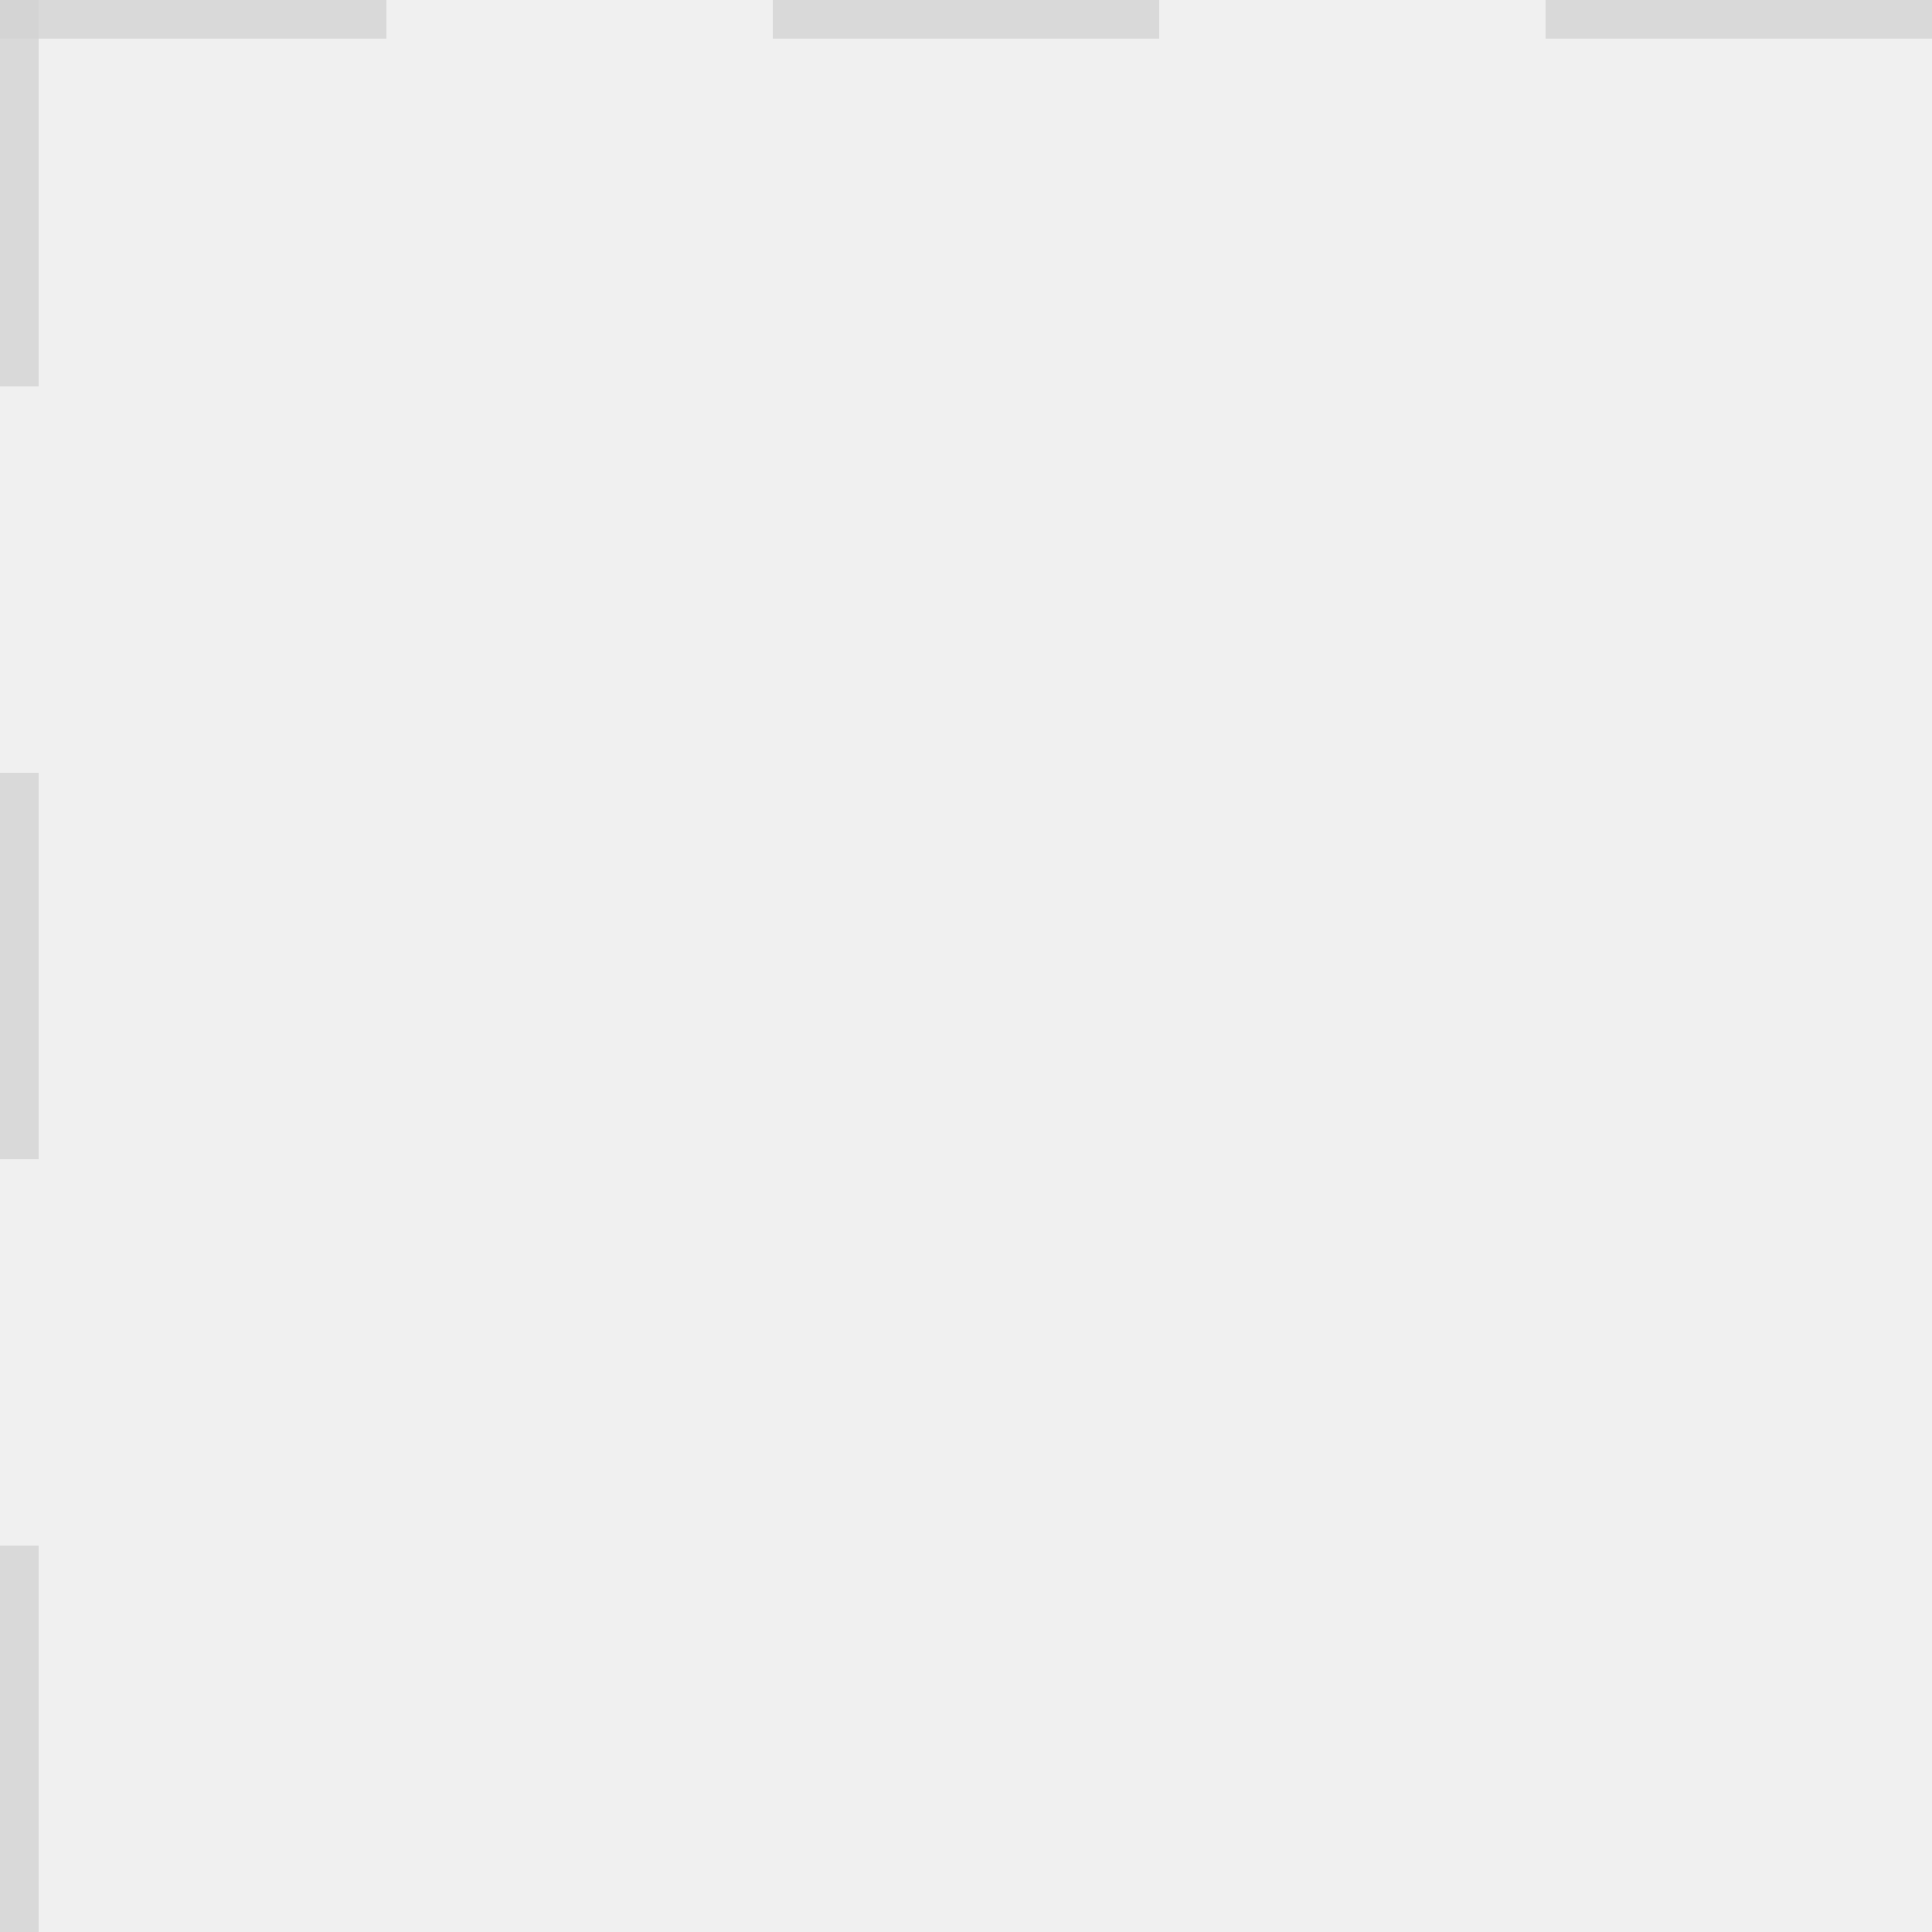
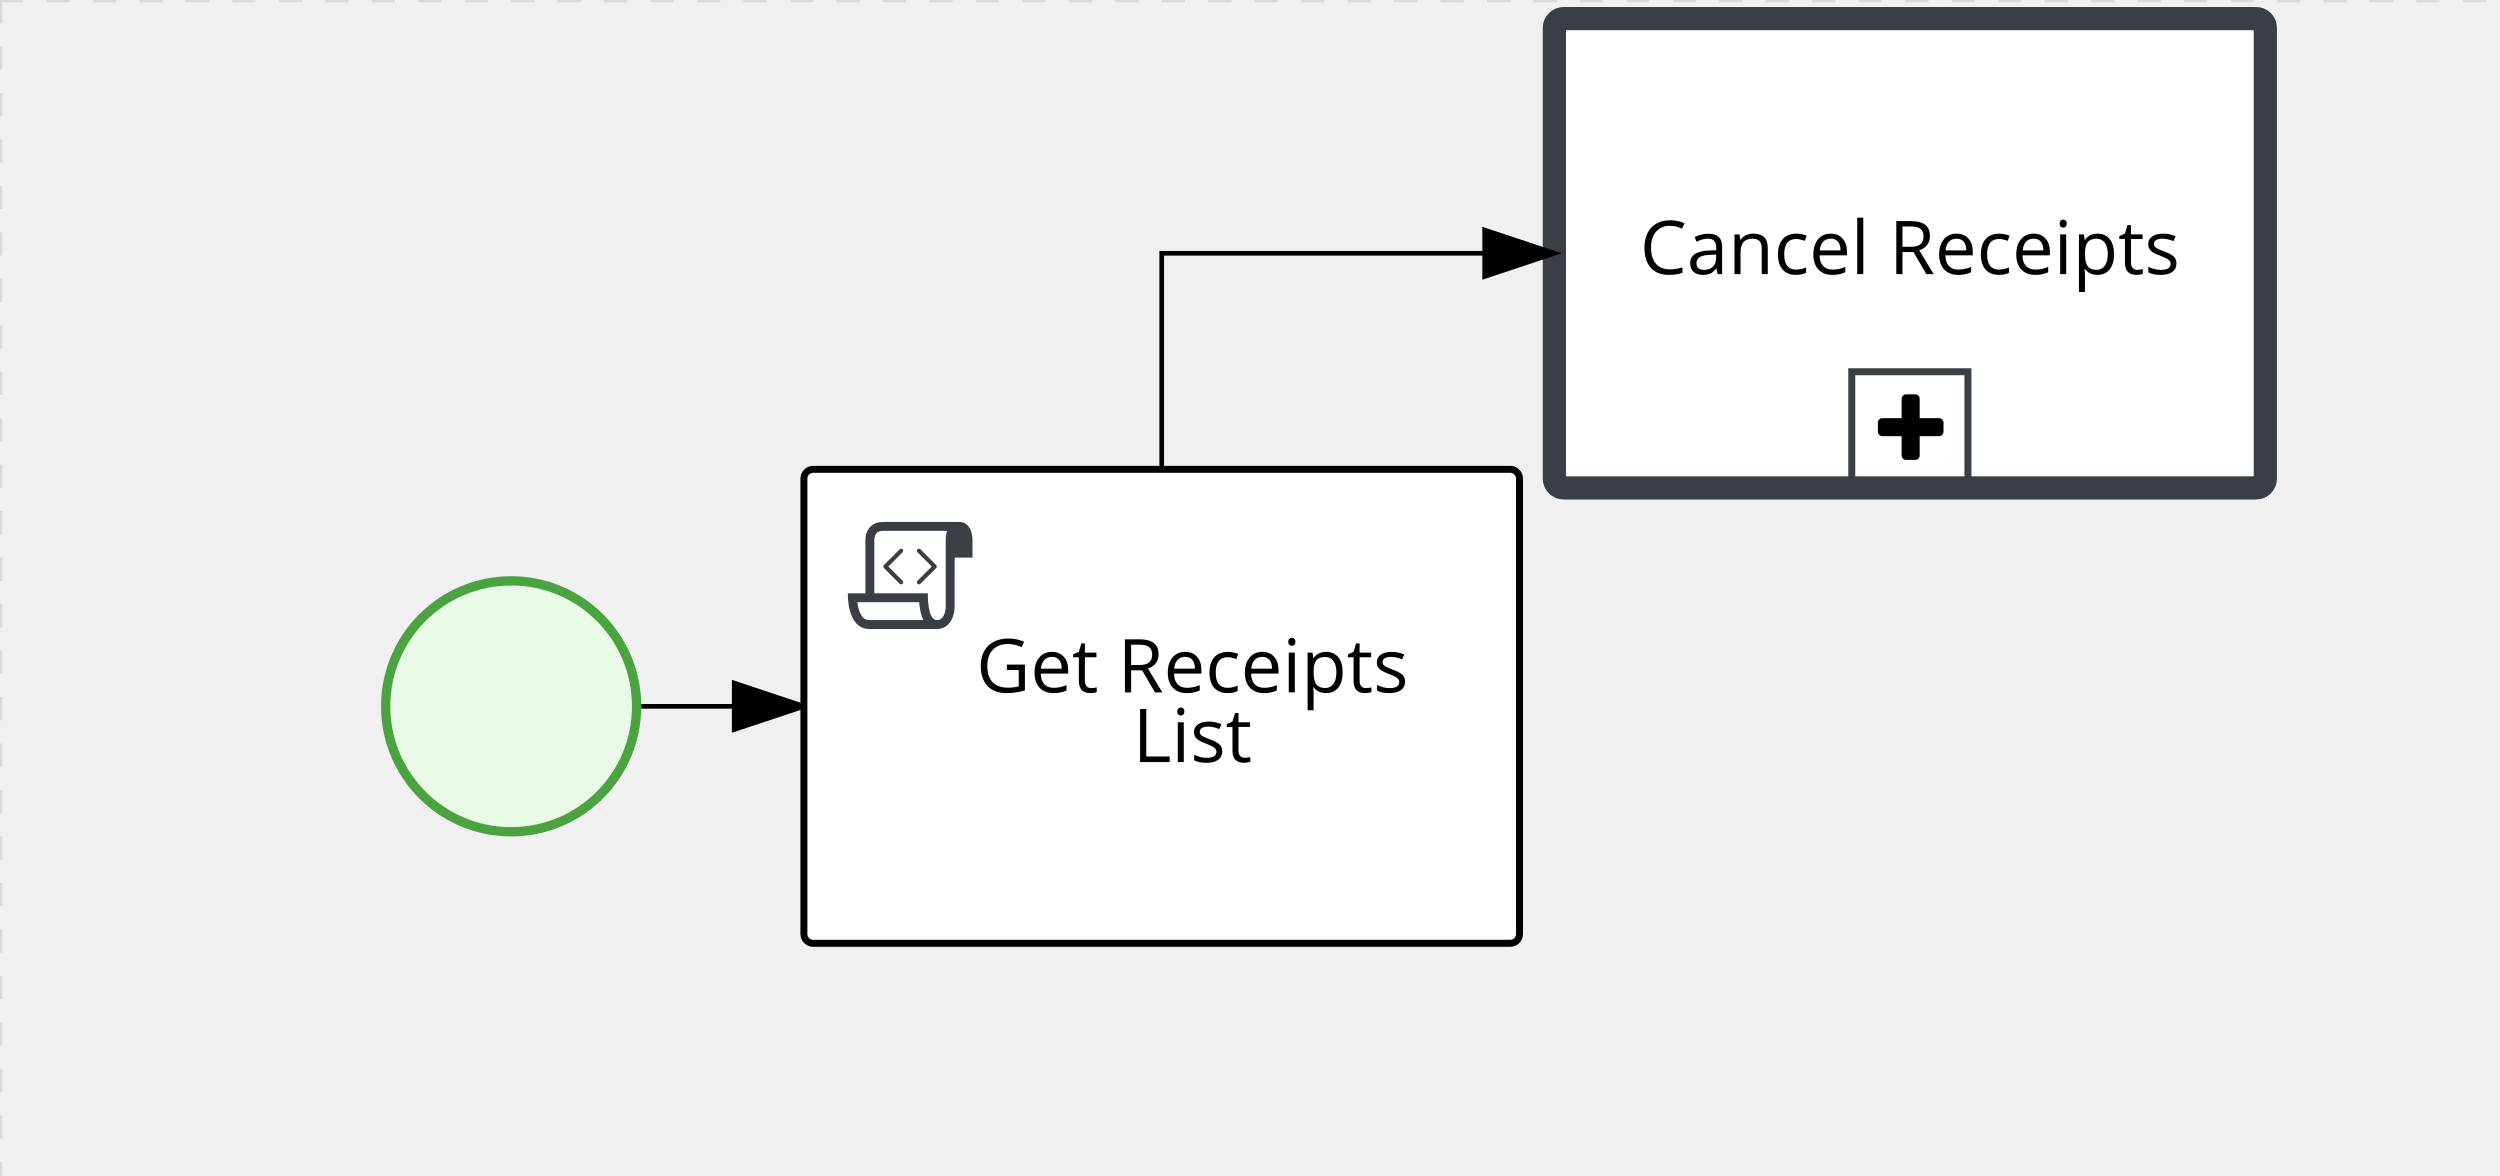
- <svg xmlns="http://www.w3.org/2000/svg" version="1.1" width="25" height="25" viewBox="0 0 25 25">
+ <svg xmlns="http://www.w3.org/2000/svg" version="1.1" width="538" height="253" viewBox="0 0 538 253">
  <defs />
  <g transform="matrix(1,0,0,1,0,0)">
    <g>
      <g>
        <g>
          <path fill="none" stroke="#d3d3d3" paint-order="fill stroke markers" d=" M 0 0 L 1200 0" stroke-miterlimit="10" stroke-opacity="0.8" stroke-dasharray="5" />
        </g>
        <g>
          <path fill="none" stroke="#d3d3d3" paint-order="fill stroke markers" d=" M 0 0 L 0 800" stroke-miterlimit="10" stroke-opacity="0.8" stroke-dasharray="5" />
        </g>
      </g>
+       <g id="_3E054E61-240E-4CA6-9A4F-EE4B25C9E28C" bpmn2nodeid="_3E054E61-240E-4CA6-9A4F-EE4B25C9E28C" transform="matrix(1,0,0,1,82,124)">
+         <g>
+           <path fill="none" stroke="none" />
+         </g>
+         <g transform="matrix(0.125,0,0,0.125,0,0)">
+           <g transform="matrix(1,0,0,1,0,0)">
+             <path fill="#e8fae6" stroke="none" id="_3E054E61-240E-4CA6-9A4F-EE4B25C9E28C?shapeType=BACKGROUND" paint-order="stroke fill markers" d=" M 0 0 M 444 224 C 444 263.9 434.2 300.8 414.4 334.5 C 394.7 368.2 368 394.9 334.4 414.5 C 300.8 434.1 263.9 444 224 444 C 184.1 444 147.2 434.2 113.5 414.4 C 79.8 394.7 53.1 368 33.5 334.4 C 13.9 300.8 4 263.9 4 224 C 4 184.1 13.8 147.2 33.6 113.5 C 53.4 79.8 80.1 53.1 113.6 33.5 C 147.1 13.9 184.1 4 224 4 C 263.9 4 300.8 13.8 334.5 33.6 C 368.2 53.4 394.9 80.1 414.5 113.6 C 434.1 147.1 444 184.1 444 224 Z" />
+           </g>
+           <g>
+             <g transform="matrix(1,0,0,1,0,0)">
+               <g transform="matrix(1,0,0,1,0,0)">
+                 <path fill="rgb(74,162,65)" stroke="none" id="_3E054E61-240E-4CA6-9A4F-EE4B25C9E28C?shapeType=BORDER&amp;renderType=FILL" paint-order="stroke fill markers" d=" M 0 0 M 224 0 C 100.3 0 0 100.3 0 224 C 0 347.7 100.3 448 224 448 C 347.7 448 448 347.7 448 224 C 448 100.3 347.7 0 224 0 Z M 0 0 M 224 432 C 109.1 432 16 338.9 16 224 C 16 109.1 109.1 16 224 16 C 338.9 16 432 109.1 432 224 C 432 338.9 338.9 432 224 432 Z" />
+               </g>
+             </g>
+           </g>
+         </g>
+         <g transform="matrix(1,0,0,1,28,61)" />
+       </g>
+       <g id="_4A2DC2A9-825C-4FB4-BE9D-8185B55DA53F" bpmn2nodeid="_4A2DC2A9-825C-4FB4-BE9D-8185B55DA53F" transform="matrix(1,0,0,1,0,0)">
+         <g>
+           <path fill="none" stroke="rgb(0,0,0)" paint-order="fill stroke markers" d=" M 138 152 L 158 152" stroke-miterlimit="10" stroke-dasharray="" />
+         </g>
+         <g transform="matrix(1,0,0,1,138,152)" />
+         <g transform="matrix(6.123233995736766e-17,1,-1,6.123233995736766e-17,173,147)">
+           <path fill="rgb(0,0,0)" stroke="rgb(0,0,0)" paint-order="fill stroke markers" d=" M 10 15 L 0 15 L 5 0 Z" stroke-miterlimit="10" stroke-dasharray="" />
+         </g>
+         <g transform="matrix(1,0,0,1,138,142)" />
+       </g>
+       <g transform="matrix(1,0,0,1,82,124)" />
+       <g id="_FD721D0F-B13B-44B8-B9E2-E132484ACFA2" bpmn2nodeid="_FD721D0F-B13B-44B8-B9E2-E132484ACFA2" transform="matrix(1,0,0,1,173,101)">
+         <g>
+           <path fill="none" stroke="none" />
+         </g>
+         <g transform="matrix(1,0,0,1,0,0)">
+           <path fill="#ffffff" stroke="none" id="_FD721D0F-B13B-44B8-B9E2-E132484ACFA2?shapeType=BACKGROUND" paint-order="stroke fill markers" d=" M 2 0 L 152 0 L 152 0 A 2 2 0 0 1 154 2 L 154 100 L 154 100 A 2 2 0 0 1 152 102 L 2 102 L 2 102 A 2 2 0 0 1 0 100 L 0 2 L 0 2 A 2 2 0 0 1 2 0 Z" />
+         </g>
+         <g transform="matrix(1,0,0,1,0,0)">
+           <path fill="none" stroke="rgb(0,0,0)" id="_FD721D0F-B13B-44B8-B9E2-E132484ACFA2?shapeType=BORDER&amp;renderType=STROKE" paint-order="fill stroke markers" d=" M 2 0 L 152 0 L 152 0 A 2 2 0 0 1 154 2 L 154 100 L 154 100 A 2 2 0 0 1 152 102 L 2 102 L 2 102 A 2 2 0 0 1 0 100 L 0 2 L 0 2 A 2 2 0 0 1 2 0 Z" stroke-miterlimit="10" stroke-width="1.5" stroke-dasharray="" />
+         </g>
+         <g>
+           <g transform="matrix(0.06,0,0,0.06,9.4,9.4)">
+             <g transform="matrix(1,0,0,1,0,0)">
+               <path fill="#393f44" stroke="none" id="_FD721D0F-B13B-44B8-B9E2-E132484ACFA2undefined" paint-order="stroke fill markers" d=" M 0 0 M 197.3 130.2 C 194.4 127.3 189.6 127.3 186.7 130.2 L 130.2 186.7 C 127.3 189.6 127.3 194.4 130.2 197.3 L 186.7 253.8 C 188.1 255.3 190.1 256 192 256 C 193.9 256 195.9 255.3 197.3 253.7 C 200.2 250.8 200.2 246 197.3 243.1 L 146.2 192 L 197.3 140.8 C 200.2 137.9 200.2 133.1 197.3 130.2 Z" />
+             </g>
+             <g transform="matrix(1,0,0,1,0,0)">
+               <path fill="#393f44" stroke="none" id="_FD721D0F-B13B-44B8-B9E2-E132484ACFA2undefined" paint-order="stroke fill markers" d=" M 0 0 M 261.3 130.2 C 258.4 127.3 253.6 127.3 250.7 130.2 C 247.8 133.1 247.8 137.9 250.7 140.8 L 301.8 191.9 L 250.7 243 C 247.8 245.9 247.8 250.7 250.7 253.6 C 252.1 255.3 254.1 256 256 256 C 257.9 256 259.9 255.3 261.3 253.8 L 317.8 197.3 C 320.7 194.4 320.7 189.6 317.8 186.7 L 261.3 130.2 Z" />
+             </g>
+             <g transform="matrix(1,0,0,1,0,0)">
+               <path fill="#393f44" stroke="none" id="_FD721D0F-B13B-44B8-B9E2-E132484ACFA2undefined" paint-order="stroke fill markers" d=" M 0 0 M 400 32 C 400 32 152.8 32 128 32 C 62 32 64 96 64 96 L 64 288 L 1 288 C 1 288 -4 416 78 416 L 320 416 C 368 416 384 368 384 336 C 384 314.2 384 224.4 384 160 L 448 160 L 448 96 C 448 96 449 32 400 32 Z M 0 0 M 78 383.9 C 68.5 383.9 61.6 381.1 55.5 374.9 C 43.4 362.4 37.5 339.6 34.9 320 L 256.9 320 C 257.1 322.7 257.3 325.4 257.6 328.2 C 260 351.6 264.7 370.1 271.9 383.9 L 78 383.9 L 78 383.9 Z M 0 0 M 352 336 C 352 345.9 349.6 360.3 342.9 371 C 337.2 380.1 330.4 384 320 384 C 285 384 288 288 288 288 L 96 288 L 96 96 L 96 95.9 L 96 95.1 C 96 90.6 97.6 78.3 104.7 71.2 C 106.5 69.4 111.9 64 128 64 L 356.5 64 C 354.4 72.8 352.8 81.8 352.2 89.9 C 352.2 90.5 352.1 91.1 352.1 91.7 C 352.1 92 352.1 92.3 352.1 92.6 C 352 94.8 352 96 352 96 L 352 160 L 352 336 Z" />
+             </g>
+           </g>
+         </g>
+         <g transform="matrix(1,0,0,1,35,36)">
+           <text fill="#000000" stroke="none" font-family="Open Sans" font-size="12pt" font-style="normal" font-weight="normal" text-decoration="normal" x="48.59" y="12" text-anchor="middle" dominant-baseline="alphabetic">Get Receipts </text>
+           <text fill="#000000" stroke="none" font-family="Open Sans" font-size="12pt" font-style="normal" font-weight="normal" text-decoration="normal" x="48.59" y="27" text-anchor="middle" dominant-baseline="alphabetic">        List         </text>
+         </g>
+       </g>
+       <g transform="matrix(1,0,0,1,173,101)" />
+       <g id="_CB509533-A8FC-4D98-ACC0-9EBAC375D137" bpmn2nodeid="_CB509533-A8FC-4D98-ACC0-9EBAC375D137" transform="matrix(1,0,0,1,334.5,4)">
+         <g>
+           <path fill="none" stroke="none" />
+         </g>
+         <g transform="matrix(1,0,0,1,0,0)">
+           <path fill="#ffffff" stroke="none" id="_CB509533-A8FC-4D98-ACC0-9EBAC375D137?shapeType=BACKGROUND" paint-order="stroke fill markers" d=" M 2 0 L 151 0 L 151 0 A 2 2 0 0 1 153 2 L 153 99 L 153 99 A 2 2 0 0 1 151 101 L 2 101 L 2 101 A 2 2 0 0 1 0 99 L 0 2 L 0 2 A 2 2 0 0 1 2 0 Z" />
+         </g>
+         <g transform="matrix(1,0,0,1,0,0)">
+           <path fill="none" stroke="rgb(57,63,68)" id="_CB509533-A8FC-4D98-ACC0-9EBAC375D137?shapeType=BORDER&amp;renderType=STROKE" paint-order="fill stroke markers" d=" M 2 0 L 151 0 L 151 0 A 2 2 0 0 1 153 2 L 153 99 L 153 99 A 2 2 0 0 1 151 101 L 2 101 L 2 101 A 2 2 0 0 1 0 99 L 0 2 L 0 2 A 2 2 0 0 1 2 0 Z" stroke-miterlimit="10" stroke-width="5" stroke-dasharray="" />
+         </g>
+         <g transform="matrix(1,0,0,1,1,10)">
+           <g transform="matrix(1,0,0,1,0,0)">
+             <g transform="matrix(1,0,0,1,63,66)">
+               <path fill="none" stroke="#393f44" id="_CB509533-A8FC-4D98-ACC0-9EBAC375D137undefined" paint-order="fill stroke markers" d=" M 0 0 L 25 0 L 25 25 L 0 25 L 0 0 Z Z" stroke-miterlimit="10" stroke-width="1.5" stroke-dasharray="" />
+             </g>
+             <g transform="matrix(0.04,0,0,0.04,68.64,69.6)">
+               <path fill="#000000" stroke="#000000" id="_CB509533-A8FC-4D98-ACC0-9EBAC375D137undefined" paint-order="fill stroke markers" d=" M 0 0 M 352 184 L 352 232 C 352 238.7 349.7 244.3 345 249 C 340.3 253.7 334.7 256 328 256 L 224 256 L 224 360 C 224 366.7 221.7 372.3 217 377 C 212.3 381.7 206.7 384 200 384 L 152 384 C 145.3 384 139.7 381.7 135 377 C 130.3 372.3 128 366.7 128 360 L 128 256 L 24 256 C 17.3 256 11.7 253.7 7 249 C 2.3 244.3 0 238.7 0 232 L 0 184 C 0 177.3 2.3 171.7 7 167 C 11.7 162.3 17.3 160 24 160 L 128 160 L 128 56 C 128 49.3 130.3 43.7 135 39 C 139.7 34.3 145.3 32 152 32 L 200 32 C 206.7 32 212.3 34.3 217 39 C 221.7 43.7 224 49.3 224 56 L 224 160 L 328 160 C 334.7 160 340.3 162.3 345 167 C 349.7 171.7 352 177.3 352 184 Z" stroke-miterlimit="10" stroke-dasharray="" />
+             </g>
+           </g>
+         </g>
+         <g transform="matrix(1,0,0,1,12.82,10)">
+           <g transform="matrix(1,0,0,1,0,0)">
+             <g transform="matrix(1,0,0,1,63,66)">
+               <path fill="none" stroke="none" />
+             </g>
+             <g transform="matrix(0.04,0,0,0.04,68.64,69.6)">
+               <path fill="none" stroke="none" />
+             </g>
+             <g transform="matrix(0.04,0,0,0.04,40.32,71.04)">
+               <path fill="none" stroke="none" />
+             </g>
+             <g transform="matrix(0.04,0,0,0.04,39.36,72)">
+               <path fill="none" stroke="none" />
+             </g>
+           </g>
+         </g>
+         <g transform="matrix(1,0,0,1,18.39844,43)">
+           <text fill="#000000" stroke="none" font-family="Open Sans" font-size="12pt" font-style="normal" font-weight="normal" text-decoration="normal" x="58.102" y="12" text-anchor="middle" dominant-baseline="alphabetic">Cancel Receipts</text>
+         </g>
+       </g>
+       <g id="_033CB0D0-3BE9-488D-9322-2156C47655E7" bpmn2nodeid="_033CB0D0-3BE9-488D-9322-2156C47655E7">
+         <g>
+           <path fill="none" stroke="rgb(0,0,0)" paint-order="fill stroke markers" d=" M 250.001 101 L 250.002 54.5 L 319.5 54.5" stroke-miterlimit="10" stroke-dasharray="" />
+         </g>
+         <g transform="matrix(1,0,0,1,250.0011,101)" />
+         <g transform="matrix(6.123233995736766e-17,1,-1,6.123233995736766e-17,334.5,49.5)">
+           <path fill="rgb(0,0,0)" stroke="rgb(0,0,0)" paint-order="fill stroke markers" d=" M 10 15 L 0 15 L 5 0 Z" stroke-miterlimit="10" stroke-dasharray="" />
+         </g>
+         <g transform="matrix(1,0,0,1,260.0011,77.74978)" />
+       </g>
+       <g transform="matrix(1,0,0,1,334.5,4)" />
    </g>
  </g>
</svg>
